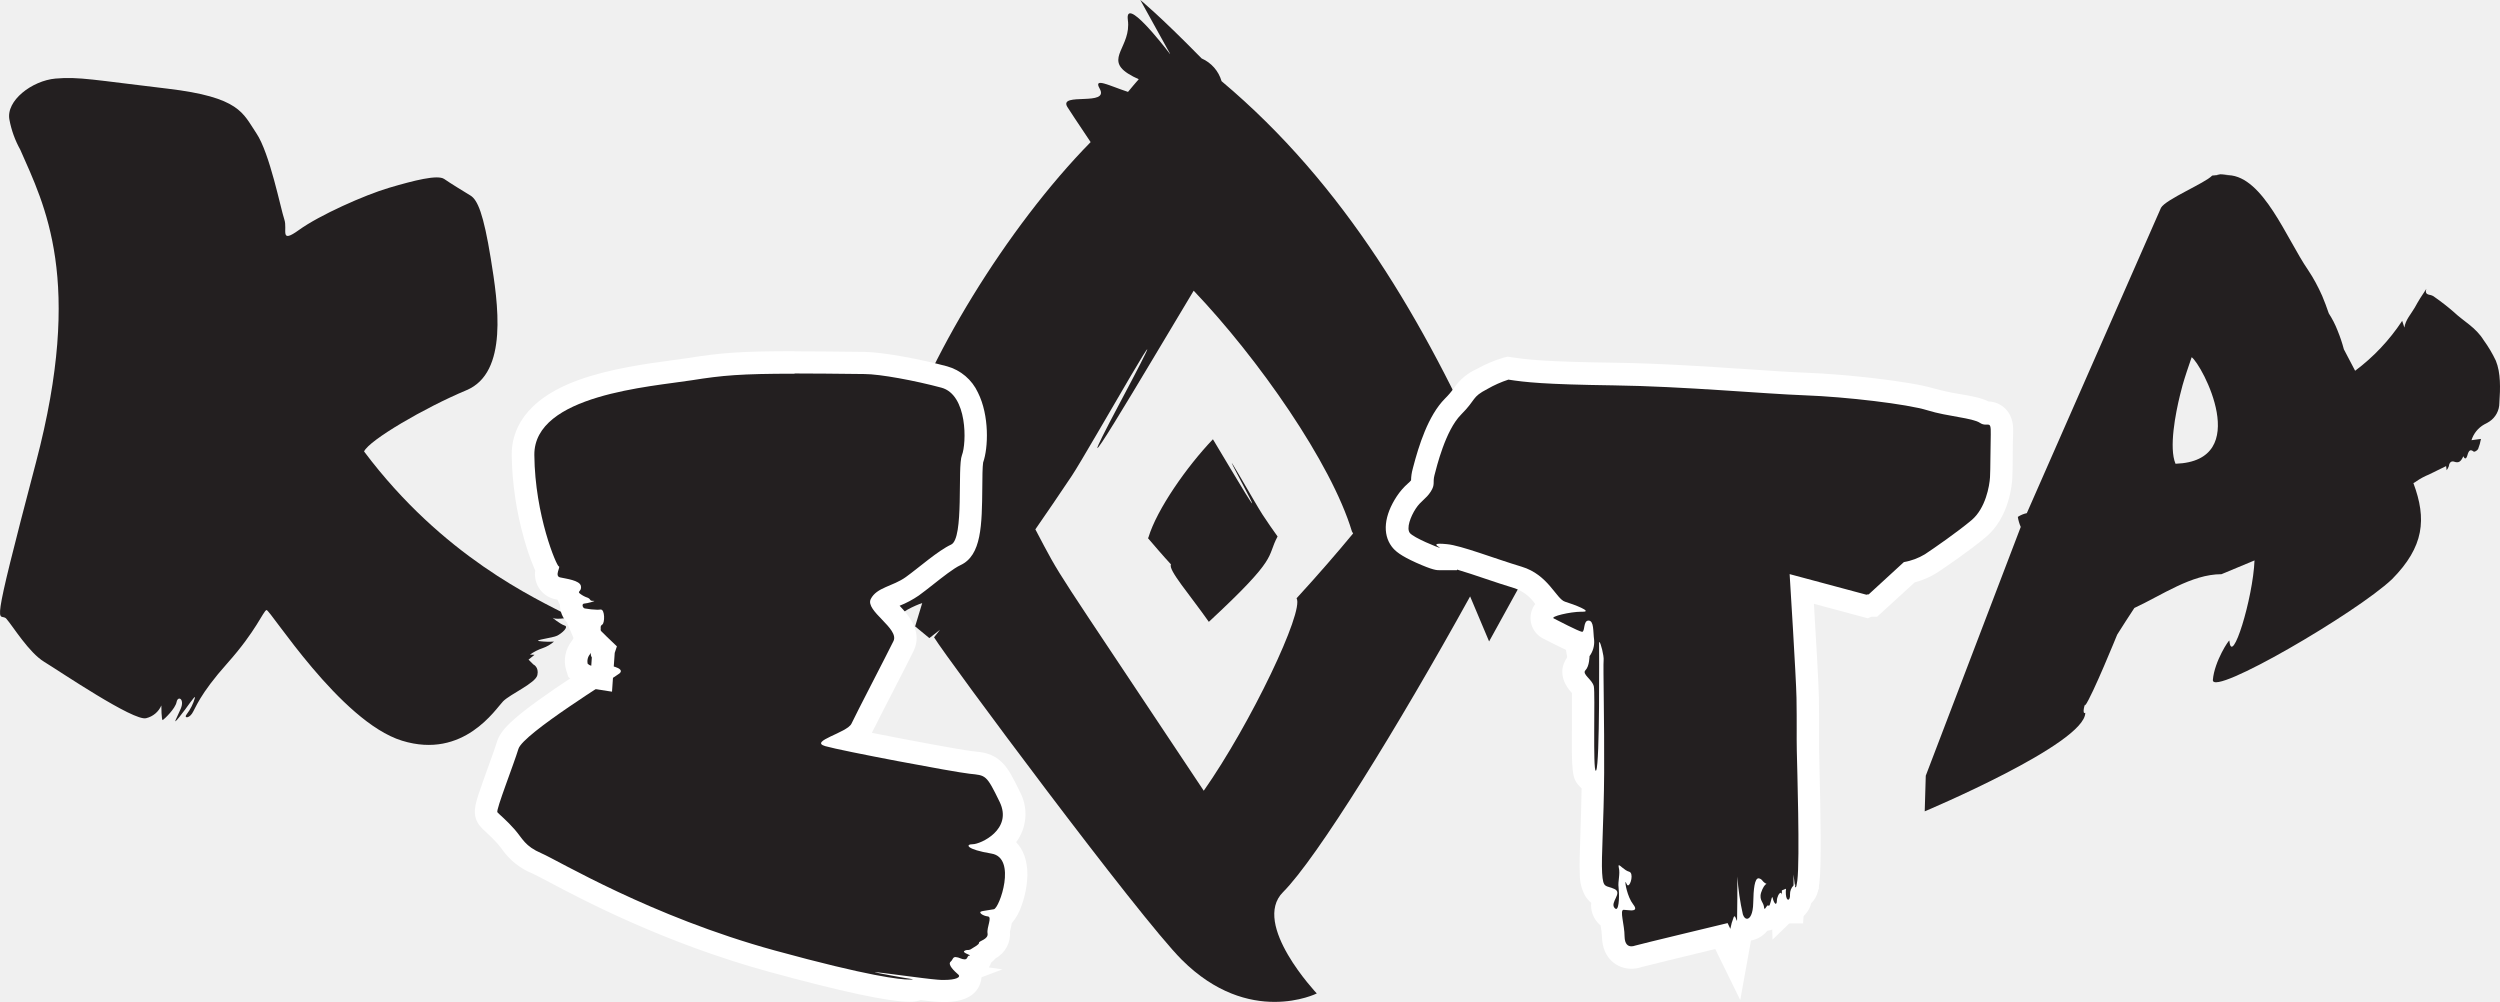
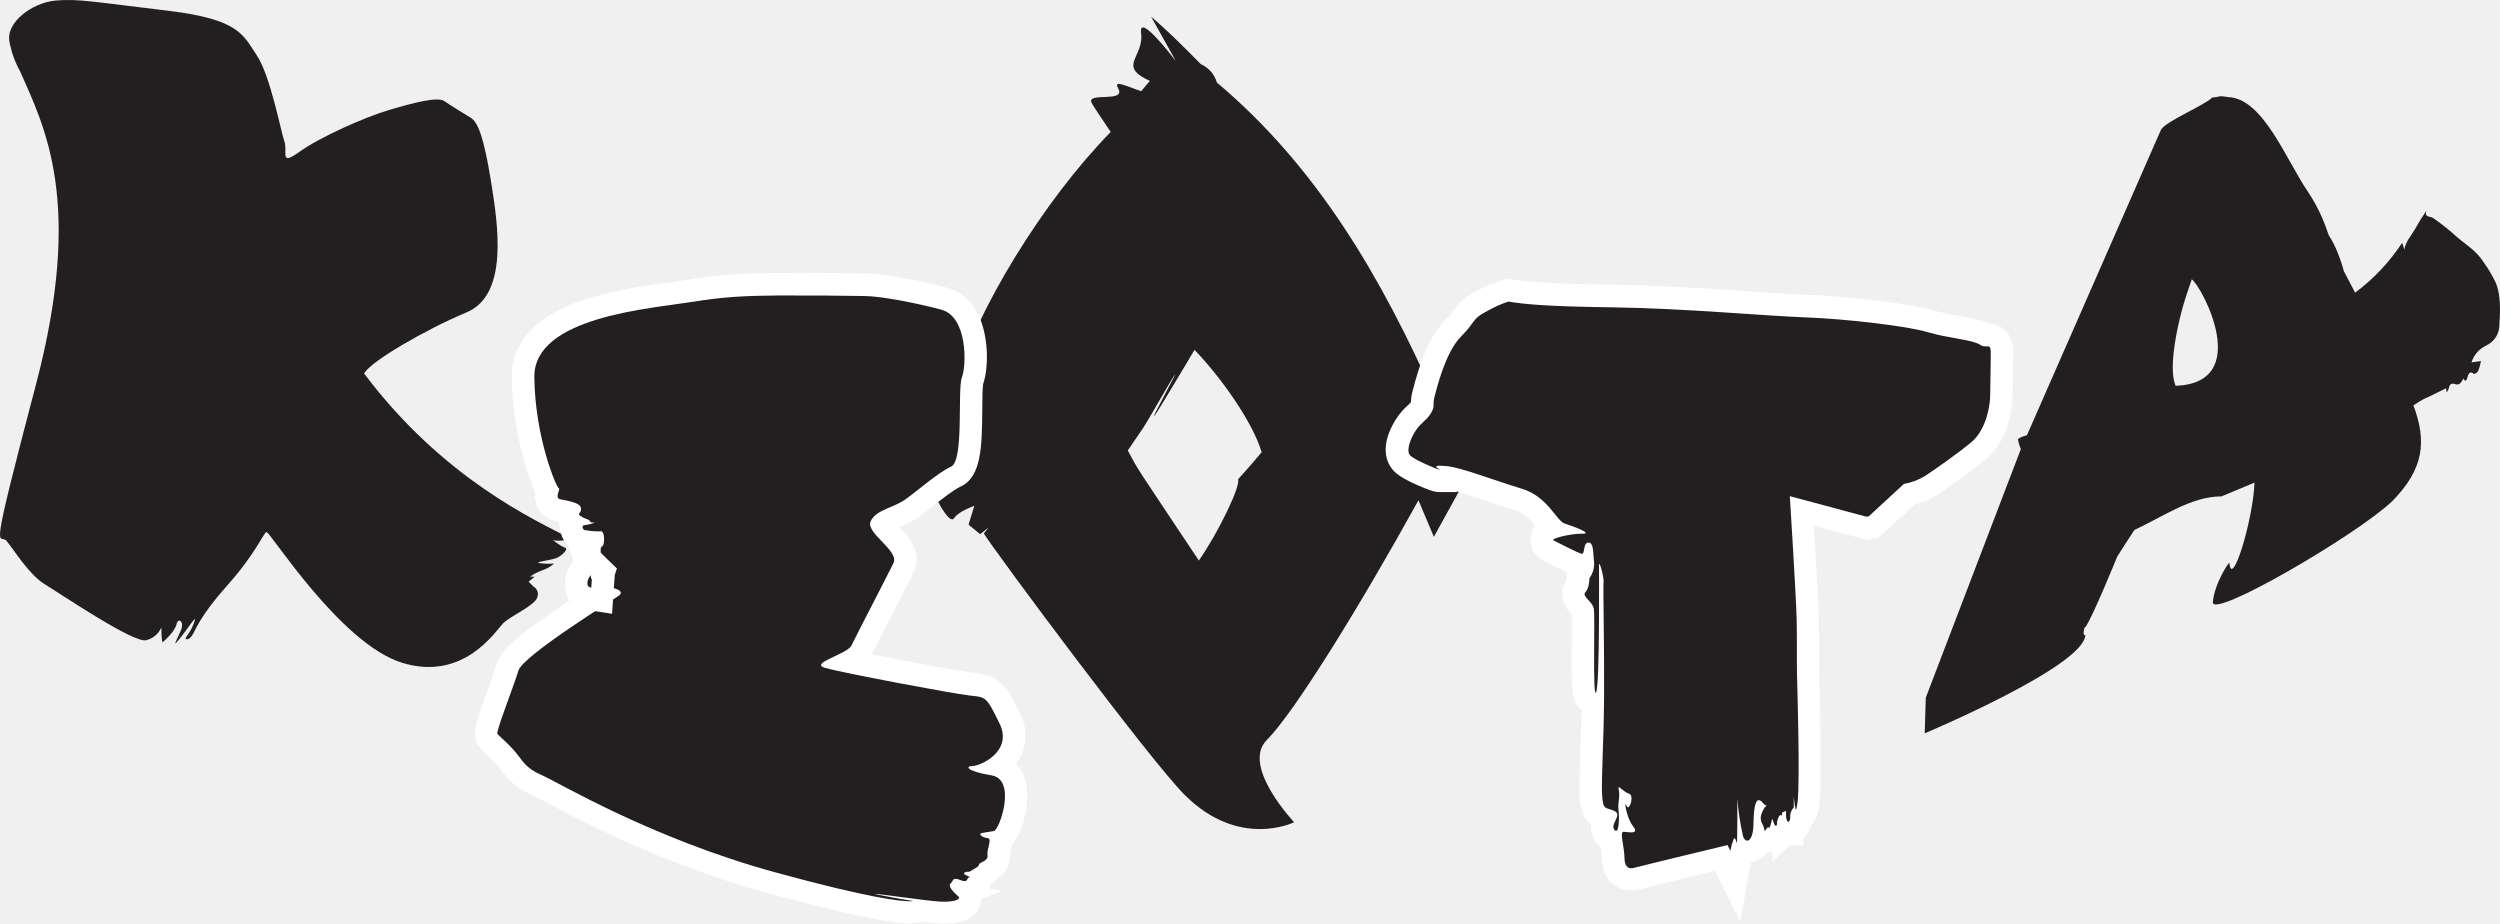
- <svg xmlns="http://www.w3.org/2000/svg" viewBox="0 0 666.24 267">
+ <svg xmlns="http://www.w3.org/2000/svg" viewBox="0 0 666.24 246.22">
  <defs>
    <style>.cls-1{fill:#231f20;}.cls-2{fill:#fff;}</style>
  </defs>
  <g id="Layer_2" data-name="Layer 2">
    <g id="Layer_2-2" data-name="Layer 2">
-       <path class="cls-1" d="M247.94,175.46l-.26.21Z" />
-       <path class="cls-1" d="M248.91,174.67l-.8.65Z" />
-       <path class="cls-1" d="M249.92,173.85l-1,.82Z" />
-       <path class="cls-1" d="M248.11,175.32l-.17.14Z" />
-       <path class="cls-1" d="M252.4,171.84l-.26.21Z" />
-       <path class="cls-1" d="M252.14,172.05l-1.9,1.54Z" />
-       <path class="cls-1" d="M250.24,173.59l-.32.26Z" />
-       <path class="cls-1" d="M247,176.24l-.37.3Z" />
-       <path class="cls-1" d="M246.61,176.54Z" />
-       <path class="cls-1" d="M247.68,175.67l-.51.42Z" />
-       <path class="cls-1" d="M250.52,167.82l-2.85,2.23-3.79-3.12,1.89-6.23s-5.21,1.78-6.64,4-5.21-5.34-5.21-5.34l-3.13-4a4.05,4.05,0,0,0,0-3.56c-.95-1.78,3.13-12,3.13-12s-7.63,7.57-9.53,8.9c-.45.32,3.54-7.22,10.08-18.86-.77-2.44-1.24-3.85-1.51-4.64.41.64,1.27,1.95,2.21,3.37.33-.57.65-1.15,1-1.74-.27-.62-.43-1.06-.36-1.21.22-.46,1.49-4.32,3.17-3.75,7.49-25.44,29.38-61.31,51.67-84-3.53-5.27-5.81-8.7-6.22-9.39-2.37-4,11.39,0,8.61-4.9-1.73-3.06,2.58-.72,7.57.91,1-1.22,1.95-2.35,2.86-3.38a20.13,20.13,0,0,1-2.9-1.53c-6.17-4,.94-7.13,0-14.25-.86-6.47,9.32,6.55,11.18,9l.07,0L303.89,0s5,4,16.34,15.57a9.51,9.51,0,0,1,5.31,6.06c32.9,27.65,54,64,71.46,103.17,2.68-.19,6.28,1.11,10.51-.68,5.08-2.14-.51,5.76-3.91,10.21l.32.46,10-9.25s-1.81,4-7.32,13.14l4.47,6.44-14.23,25.82-5.06-12c-19.27,34.88-40.86,69.81-49.86,78.81-8.51,8.51,9,27,9,27s-18,9-36-9c-11.32-11.32-62.37-80-66-85.91m71.86,40.91c12.57-17.92,26.84-47.93,24.75-51.31,5.85-6.38,10.84-12.16,15.07-17.28a2.74,2.74,0,0,1-.32-.54c-5.47-18.21-25-46.14-42.17-64.15-12.78,21.27-36.82,62.19-19.76,30.07,20.79-39.13-8.48,12.94-12.72,19.27-3.29,4.92-6.56,9.72-9.71,14.26C283.44,155.32,278.93,147.72,320.79,210.72Z" />
-       <path class="cls-1" d="M247.17,176.09l-.19.15Z" />
-       <path class="cls-1" d="M233,125.18l-.25-.39S232.37,123.45,233,125.18Z" />
-       <path class="cls-1" d="M5.4,39.89c6.45,14.71,17,34.66,4.2,83.29S-.13,162.79,1.7,164.9s6,9,10.1,11.49,23.92,15.94,27.16,15A5.89,5.89,0,0,0,43,188s0,4.13.39,3.89,3.32-3,3.67-4.8,2.22-.83,1.1,1.8-2.42,4.71-.36,2.19,4.22-6,4.17-5.18a13.13,13.13,0,0,1-2.2,4.43c-.85,1,.43,1.25,1.4-.16s1.85-4.94,9.47-13.48,9.51-13.84,10.38-14.12,19.64,29.74,36.11,34.82,25-8.54,26.94-10.49,8.68-4.85,9.14-7-1.08-2.83-1.08-2.83l-1.28-1.28,1.6-1.29-1.22-.05a13.17,13.17,0,0,1,3.4-1.73,9,9,0,0,0,3-1.74,20.75,20.75,0,0,1-3.89-.12c-1.73-.27,3.51-.84,4.74-1.45s3.19-2.35,2-2.7-3.87-2.52-3-2,5-.19,4.54-.4c-9.49-4.89-34-16-55-44,1.36-3,16.08-11.63,27.29-16.32s8.42-23.18,6.48-35.1-3.5-15.61-5.41-16.78-5.24-3.19-7-4.41-8.09.4-14.67,2.34-18.63,7.34-24,11.22-3-.06-3.94-2.78-3.87-17.68-7.47-23S64,25.91,44.6,23.62,21,20.39,14.79,20.94s-13.3,5.88-12.27,11A26.17,26.17,0,0,0,5.4,39.89Z" />
-       <path class="cls-1" d="M474.92,243.09c-2.95,0-3-2.78-3.05-4.61l5.93-.69a7.16,7.16,0,0,1,.14,1.48c0,.7,0,1,0,1l-.17,2.82Z" />
-       <path class="cls-2" d="M474.87,238.41a4.5,4.5,0,0,1,.07.85c0,.6,0,.83,0,.83s0-.9-.05-1.68m5.87-1.24-11.87,1.38c0,.4,0,.84,0,1.17.15,5,4,6.37,6,6.37h5.63l.36-5.69s0-.31,0-1.13a10.33,10.33,0,0,0-.2-2.1Z" />
-       <path class="cls-1" d="M477.9,240.3a3.11,3.11,0,0,1-2.25-1,3.27,3.27,0,0,1-1-2.35,3.5,3.5,0,0,1,1.19-2.51l4.9-4.72.21,6.77a3.63,3.63,0,0,1-.9,2.85l-.88.91Z" />
-       <path class="cls-2" d="M478,236.61c0,.47,0,.69-.08.69s-.07,0-.12-.08c-.22-.21,0-.38.2-.61" />
-       <path class="cls-1" d="M475,236.08l-.05-1.3.91-.91a4,4,0,0,1,1.38-.93l3.43-1.33.61,3.63c0,.07,0,.12,0,.17l.25,1-.45,1a4.49,4.49,0,0,1-1,1.36l-4.91,4.77Z" />
-       <path class="cls-2" d="M478.29,235.74a3.33,3.33,0,0,0,.08.39,1.71,1.71,0,0,1-.39.48c0-.17,0-.38,0-.63a1,1,0,0,1,.33-.24m4.71-8.25-6.89,2.66a6.85,6.85,0,0,0-2.41,1.61l-1.82,1.83.09,2.58v.61l.38,13.63,9.79-9.49a7.47,7.47,0,0,0,1.64-2.26l.9-1.91-.49-2L483,227.49Z" />
-       <path class="cls-1" d="M458.77,249.48c-9.1,2.2-21.09,5.11-22.09,5.41a5.84,5.84,0,0,1-1.9.33c-2.18,0-4.75-1.47-4.82-5.6a27.84,27.84,0,0,0-.37-3.23c-.08-.5-.16-1-.22-1.44a3.76,3.76,0,0,1-1.32-1,4.53,4.53,0,0,1-.58-4.82c-2.66-1-3.26-3-3.44-6.28-.12-2.24,0-5.58.15-10.2.13-3.92.29-8.67.36-14.19h-.46l-.92-.9c-1.18-1.19-1.31-1.78-1.23-15.43,0-3.34,0-7.47-.06-8.5a6.71,6.71,0,0,0-.74-.9c-2.63-2.87-1.89-4.88-.76-6.08a5.78,5.78,0,0,0,.29-1.73v-1l.63-.82a3.87,3.87,0,0,0,.63-1.61h-.46l-.22,0c-.93-.12-2.19-.62-7.68-3.43l-.86-.44a3.13,3.13,0,0,1-1.7-3.52,4,4,0,0,1,2.52-2.52c-.53-.55-1-1.18-1.57-1.85-1.74-2.17-3.7-4.62-7.32-5.71-2.55-.76-5.31-1.69-8-2.59a105.92,105.92,0,0,0-10.41-3.18l-.21.8h-2.32c-1.3,0-8.85-3.08-10.39-5.14-2.42-3.25.21-8,1.46-9.94a14.56,14.56,0,0,1,2.53-2.89,7.73,7.73,0,0,0,1.46-1.63,1.26,1.26,0,0,0,.31-1,9.46,9.46,0,0,1,.32-2.59l.13-.5c1.39-5.35,3.71-12.93,7.72-17a24.46,24.46,0,0,0,2.71-3.18A11.63,11.63,0,0,1,395,101a31.85,31.85,0,0,1,6.37-2.77l.55-.12.55.08c4.48.69,9.36,1.23,27.63,1.49,12,.16,25.13,1,35.68,1.75,6.12.41,11.41.76,15.34.91,10.53.39,27.42,2.25,33.43,4.07a69.52,69.52,0,0,0,7.12,1.56c3.32.59,6,1.07,7.61,2.11h0l.48,0a3.53,3.53,0,0,1,2.6,1c1.15,1.18,1.2,2.82,1.15,4.67s-.07,3.94-.09,5.78c0,2.35,0,4.37-.12,5.7,0,.92-.68,9.1-6,13.56-3.87,3.25-10.24,7.67-12.71,9.29a18.21,18.21,0,0,1-5.86,2.37l-9.73,8.9h-.95l-.6.25L480.18,157c.49,8,1.51,24.85,1.58,29,.06,3.85.06,6.53.05,8.89,0,1.84,0,3.43,0,5.18,0,.6,0,1.67.07,3.08.34,13.31.61,27.51,0,31.94-.15,1.14-.42,3.26-1.95,4.09a4.19,4.19,0,0,1-1.06,2.59,3.3,3.3,0,0,1-2.41,1.06,3.09,3.09,0,0,0-3.36,1.11h-.05a2.56,2.56,0,0,1-.64.32,3.06,3.06,0,0,1-2.21.93,3.18,3.18,0,0,1-.87-.14,4.18,4.18,0,0,1-3.85,2.82,3.48,3.48,0,0,1-.83-.1,3.14,3.14,0,0,1-.64.39L462.47,257Z" />
-       <path class="cls-2" d="M402.06,101.18c4.37.67,9.29,1.26,28,1.52s40,2.25,50.95,2.65,27.32,2.33,32.67,4,12,2,14,3.36a2.54,2.54,0,0,0,1.44.45c.26,0,.47,0,.66,0,.57,0,.81.28.75,2.64-.11,4.31-.07,9.11-.2,11.38s-1.16,8.28-4.92,11.44-10,7.48-12.43,9.09a16.33,16.33,0,0,1-5.61,2.09L498,158.4a1.63,1.63,0,0,0-.61.09L476.93,153s1.74,27.68,1.83,33c.11,6.89,0,10.1.08,14.07s.86,28.93.14,34.59c-.17,1.33-.31,1.82-.44,1.82s-.12-.14-.17-.35a1.55,1.55,0,0,0,.07-.23c0-.12,0-.18-.08-.18l-.07,0c-.17-1-.27-2.66-.32-2.66a3.83,3.83,0,0,0,0,.58c0,1,0,1.75,0,2.32a3.34,3.34,0,0,0-.94,2.4c.06.88-.2,1.4-.48,1.4s-.54-.43-.62-1.4c-.09-1.15.11-1.51,0-1.51a9,9,0,0,1-1.07.44s0,.52,0,1.1c-.07-.32-.19-.46-.33-.46-.4,0-1,1.17-1,2.12,0,.58-.17.82-.33.82s-.58-.6-.76-1.47c0-.22-.09-.31-.14-.31-.23,0-.51,2.28-.88,2.28a.16.16,0,0,1-.1,0,.24.24,0,0,0-.17-.09c-.32,0-.63.89-.85.89s-.15-.13-.2-.49c-.19-1.47-1.69-1.93-.44-4.68.56-1.21,1-1.42,1.13-1.44h0s0,0,0,0h0a2.85,2.85,0,0,1-1.13-.9,1.54,1.54,0,0,0-1-.6c-1.06,0-1.36,2.83-1.43,6.52-.05,3-.89,4.27-1.66,4.27-.44,0-.85-.41-1.1-1.17A64.86,64.86,0,0,1,463,233.58c0-.62,0-1,0-1a.45.45,0,0,0,0,.1,8.12,8.12,0,0,0,0,.9c0,2.54,0,9.24-.07,11,0,.58,0,.78-.08.78s-.32-1.17-.61-1.17c-.07,0-.15.07-.23.25a16.42,16.42,0,0,0-.88,3.09L460.4,246s-23.76,5.71-24.64,6a2.89,2.89,0,0,1-1,.19c-.86,0-1.78-.5-1.82-2.65,0-3.06-1.39-7.08-.24-7.08h0c.48,0,1.34.16,2,.16.95,0,1.59-.28.52-1.63-1.55-2-2.25-5.94-2-5.94,0,0,.12.13.23.43s.26.47.41.47c.72,0,1.56-3.3.31-3.64s-2.34-1.72-2.72-1.72c-.13,0-.16.17-.05.62.44,1.75-.29,3.63-.06,5.3.21,1.47.22,5.72-.65,5.72a.64.64,0,0,1-.42-.27c-1.3-1.52,2.27-4-.05-5.06s-3,0-3.26-4.25.46-13.45.54-26.69-.3-28.64-.14-30c.14-1.15-.83-4.86-1.12-4.86-.05,0-.08.09-.09.3,0,1.55.22,32-.77,33.89,0,.08-.08.11-.11.11-.82,0-.12-20.6-.52-22.47s-3.28-3.26-2.22-4.33,1.07-3.73,1.07-3.73a6.39,6.39,0,0,0,1.23-4.32c-.32-2.34,0-5.14-1.5-5.17h0c-1.45,0-.89,3-1.72,3h0c-.91-.12-6.61-3.1-7.56-3.58s4.33-1.78,7.41-1.78h.35c2.74,0-2.36-1.94-4.73-2.67s-4.44-7.19-11.57-9.33-16.17-5.67-19.89-6c-.82-.08-1.42-.12-1.86-.12-1.56,0-1,.45-.12,1q.17.09.09.09c-.4,0-7-2.68-8-3.94s.18-4.39,1.56-6.5,2.74-2.56,4-4.54.46-2.37,1-4.4,2.89-11.91,7.08-16.12,2.72-4.6,7-6.82a29.86,29.86,0,0,1,5.64-2.51m-.2-6.1-1.09.24a35.52,35.52,0,0,0-7.1,3,14.61,14.61,0,0,0-6.13,5.08,20.22,20.22,0,0,1-2.41,2.84c-4.52,4.55-7,12.63-8.49,18.32l-.12.47a12.07,12.07,0,0,0-.43,3,6.66,6.66,0,0,1-.81.81,17.5,17.5,0,0,0-3,3.45c-3.37,5.14-3.86,10-1.35,13.37.92,1.24,2.39,2.45,6.53,4.32,4.49,2,5.43,2,6.26,2h4.59l.05-.17c2.19.64,4.94,1.57,7.34,2.38,2.7.91,5.48,1.84,8.07,2.62a11.05,11.05,0,0,1,5.41,4.18,5.94,5.94,0,0,0-1.09,2.35,6.11,6.11,0,0,0,3.29,6.89l.83.43c2.34,1.19,4,2,5.15,2.54l.3,1.68c0,.12,0,.25,0,.38-1.15,1.63-2.65,5.14,1.3,9.46h0c0,1.65,0,4.87,0,7.36-.08,13.6-.09,15.35,2.1,17.55l.48.49c-.07,4.76-.21,8.91-.33,12.39-.16,4.7-.27,8.09-.15,10.46a11.86,11.86,0,0,0,1.41,5.76,7.33,7.33,0,0,0,1.63,1.89,6.88,6.88,0,0,0,1.7,5.24,7.13,7.13,0,0,0,.83.82l0,.15a21.81,21.81,0,0,1,.34,2.8c.1,5.88,4.12,8.56,7.82,8.56a8.84,8.84,0,0,0,2.8-.47c1.39-.38,11.32-2.8,19.56-4.79l6.67,13.6,2.86-15.86a7.2,7.2,0,0,0,4.34-2.6,6,6,0,0,0,3-1.26,5.81,5.81,0,0,0,2.68-1.07,6.29,6.29,0,0,0,4.41-2,6.86,6.86,0,0,0,1.62-3,6.68,6.68,0,0,0,1.8-3.23,17,17,0,0,0,.37-2.12c.59-4.62.34-18.29,0-32.38,0-1.41-.06-2.48-.07-3.08,0-1.7,0-3.29,0-5.12,0-2.37,0-5.06-.05-8.94-.06-3.54-.81-16.28-1.33-24.94l12.35,3.32,2,.54,1-.42h1.5l1.72-1.57,8.3-7.59a20.73,20.73,0,0,0,6-2.6c2-1.32,8.71-5.89,13-9.5,6.13-5.16,6.95-14,7-15.69.08-1.4.1-3.46.12-5.86,0-1.79,0-3.83.09-5.71s.12-4.66-2-6.84a6.55,6.55,0,0,0-4.55-2c-2-1-4.64-1.47-7.81-2a63.82,63.82,0,0,1-6.79-1.48c-6.21-1.88-23.47-3.8-34.18-4.19-3.88-.14-9.15-.5-15.26-.91-10.58-.71-23.75-1.59-35.83-1.75-18-.25-23-.81-27.21-1.45l-1.11-.17Z" />
-       <path class="cls-1" d="M513.21,206.72l-.28,9.5s42.79-18,42.79-26.26c-1,.55,0-3,0-2,1.87-2.51,8.5-18.83,8.5-18.83,1.34-2.11,2.91-4.6,4.58-7.11,7.35-3.4,15.22-9,23.21-9l8.81-3.67c-.41,10.14-6.08,28.55-6.7,21.38,0-.46-4,5.48-4.4,10.47-.32,4.64,38.32-17.91,47.75-26.85,8.54-8.65,9.28-16,5.69-25.61a3,3,0,0,0,.71-.42,17.29,17.29,0,0,1,3.45-1.87c1.49-.75,3-1.47,4.56-2.24,0,.15.06.46.14,1.1a4,4,0,0,0,.58-1.06c.16-1.24.88-1.39,1.37-1.23,1.18.41,1.77.17,2.5-1.44.39.89.81.74,1.08-.24.37-1.33.79-1.7,1.66-1,.23.18,1-.28,1.21-.72a14,14,0,0,0,.75-2.65l-2.53.34a7.34,7.34,0,0,1,3.38-4.19c.48-.26,1-.5,1.44-.81a5.94,5.94,0,0,0,2.61-4.9c.27-4,.39-8-.94-11.29a34.32,34.32,0,0,0-3.24-5.46c-2.16-3.48-5.33-5-8-7.54a60.67,60.67,0,0,0-5.07-3.95,2.53,2.53,0,0,0-.92-.5c-.86-.19-1.76-.26-1.29-1.69a53.94,53.94,0,0,0-3.09,5c-1,1.74-2.46,3.23-2.76,5.32l-.59-1.8a52.94,52.94,0,0,1-12.54,13.31q-1.47-2.76-3-5.73a40.24,40.24,0,0,0-1.68-5,24.9,24.9,0,0,0-2.34-4.57c-.55-1.62-1.13-3.17-1.77-4.69-.53-1.2-1.11-2.36-1.72-3.5s-1.28-2.24-2-3.32c-5.78-8.39-11.94-24.89-21.22-25.32l-2.1-.11-2.26.22c-1.87,2-12.41,6.35-13.64,8.58l-35.76,81.38a7,7,0,0,0-2.4,1,11,11,0,0,0,.78,2.68m41.24-16.85c-1.78-4.26,0-13.38,1.21-18.31.2-.85.42-1.7.66-2.56.69-2.44,1.58-5,2.44-7.52C586.8,97.13,600.55,122.85,579.79,123.59Z" />
-       <path class="cls-1" d="M591.83,46.56l2.1-.2S588.72,46.36,591.83,46.56Z" />
-       <path class="cls-1" d="M251.63,264c-.64,0-1.33,0-2-.08-1-.08-2.68-.27-4.58-.5l-.64.24a5.81,5.81,0,0,1-2,.27c-3,0-11.73-1-36.65-7.85-27.42-7.52-49.18-19-58.48-23.94-1.91-1-3.41-1.81-4.11-2.11a15.14,15.14,0,0,1-7-5.59c-.39-.51-.76-1-1.19-1.5a45.48,45.48,0,0,0-3.41-3.42,14.52,14.52,0,0,1-1.31-1.3c-1.34-1.65-1-2.49,2.66-12.73,1-2.68,2-5.45,2.41-6.9.81-2.67,5-6.63,23.65-18.79a4.08,4.08,0,0,1-3.16-2.19,3.75,3.75,0,0,1,.67-3.9l.16-.23a.93.93,0,0,0-.05.1,2.31,2.31,0,0,0,.1,1.87,2,2,0,0,0,1.05,1l.2-3.42a7.4,7.4,0,0,1-1.22-1.67h0l-.15-.31L155.24,168l1.87-.55a4.14,4.14,0,0,1,.44-2.13c-1-.1-1.85-.23-2.22-.31a3.83,3.83,0,0,1-3-4,3.39,3.39,0,0,1,.13-.72,3.34,3.34,0,0,1-1.08-2,3.54,3.54,0,0,1,0-.92c-.6-.14-1.26-.27-1.65-.35l-1.1-.22a3.78,3.78,0,0,1-2.46-1.82,4.36,4.36,0,0,1-.32-3.32,44.28,44.28,0,0,1-3.16-8.7,83.78,83.78,0,0,1-3.22-21.65c-.16-16.91,26.1-20.43,40.21-22.32,1.66-.23,3.13-.42,4.35-.62,8.38-1.33,13.57-1.77,27.79-1.77,4.48,0,10.05,0,18.62.15,4.74,0,14.72,2,21.25,3.74a10,10,0,0,1,6.33,5.5c2.82,5.61,2.26,13.71,1.16,16.48a53.7,53.7,0,0,0-.32,7.33c-.1,10.11-.35,16.39-4.1,18.12-2.1,1-5.16,3.38-7.86,5.51-1.33,1-2.59,2-3.72,2.85a23.23,23.23,0,0,1-4.83,2.53,10.18,10.18,0,0,0-3.28,1.8,21.49,21.49,0,0,0,2.16,2.46c2.26,2.36,5.35,5.58,3.62,9.15-.81,1.64-3.13,6.16-5.58,10.94s-5,9.78-5.6,11a7.37,7.37,0,0,1-3.3,3c10,2.07,29,5.65,32.42,6l.53.06c5.31.55,6.28,1.77,9.87,9.11a9.53,9.53,0,0,1-.28,9.69,11.8,11.8,0,0,1-2.57,2.88c2.9,1.16,4.56,4.11,4.53,8.19,0,2.09-1.1,9.32-4.09,11.53a9.36,9.36,0,0,1-.34,2.42,6.71,6.71,0,0,0-.24,1.23c.34,1.94-.6,3.59-2.82,4.83a6.1,6.1,0,0,1-1.82,1.61,3.53,3.53,0,0,1,0,.38,3.07,3.07,0,0,1-1.44,2.07,3.59,3.59,0,0,1-1.82,1.25,3.31,3.31,0,0,1,.21,2.72C257.71,263.07,255.55,264,251.63,264Z" />
-       <path class="cls-2" d="M211.78,99.53c4.92,0,10.94.06,18.58.15,4.13,0,13.51,1.75,20.51,3.63s6.74,14.82,5.48,18,.63,22.2-2.88,23.82-8.62,6.17-12.08,8.66-7.78,2.72-9.34,5.86,7.68,7.86,6.06,11.19-10.06,19.55-11.19,22-11.44,4.71-7,6,34.16,6.89,38.48,7.36,4.43.15,8,7.5-5.1,11.28-7.16,11.28h0c-2.05,0-1.82,1.36,5,2.5s2.1,14.6.61,14.83-1.49.25-3,.49.12,1.3,1.39,1.42-.34,2.92-.06,4.52-2.3,2-2.27,2.48-1,1-2,1.63a1.42,1.42,0,0,1-.82.32l-.35,0a1.36,1.36,0,0,0-.69.22c-.9.51,2.16,1.23,1.29,1.28-.67,0-.38,1-1.27,1a3.31,3.31,0,0,1-1.11-.27,3.81,3.81,0,0,0-1.32-.35c-.76,0-.67.69-1.3,1.23-.88.76,1,2.54,2,3.4.89.74-.61,1.47-3.73,1.47-.55,0-1.15,0-1.79-.07-3.53-.27-15.47-2-16.58-2-.25,0,.05.08,1.1.29,5.75,1.12,9,1.6,9,1.6a3.31,3.31,0,0,1-1,.08c-2.44,0-10.59-.82-35.86-7.75-33.08-9.07-57.75-24-62.18-25.9s-5-3.88-7.11-6.31-4.19-4.09-4.64-4.63,4.39-12.85,5.61-16.89,25.58-19,26.9-20.08-.82-2-4.39-2.37-1.81-1.13-1.34-2.27-1.33-1.26-1.45-1.26H158a1.5,1.5,0,0,0,1.22-.47c.34-.54,2.41-.65,2.41-.65l-1.14-1a4.48,4.48,0,0,1-1.19-1.49l2-.58s-1.43-.07-1.26-1.11-.23-1.38.47-1.85.69-4-.38-4h-.08a4.74,4.74,0,0,1-.8.06,22.68,22.68,0,0,1-3.4-.35c-.61-.12-.9-1.27-.15-1.3s3.32-.73,2.57-.73h-.36c-.84,0-.36-.42-1.3-.83a6.73,6.73,0,0,1-1.93-1c-1.1-.74.44-.61.13-2.13s-4-1.93-5.56-2.29.24-2.91-.33-2.93-6.37-13.58-6.52-29.67,31.14-18.22,42-19.94c8.11-1.29,13-1.74,27.32-1.74m0-6c-14.42,0-19.7.45-28.26,1.81-1.17.18-2.61.38-4.28.6-6.64.89-16.66,2.24-25.05,5.29-14.78,5.38-17.82,13.86-17.76,20a86.68,86.68,0,0,0,3.33,22.44,66.81,66.81,0,0,0,2.4,7.06c.16.39.33.81.53,1.25a7,7,0,0,0,.82,4.37,6.8,6.8,0,0,0,4.4,3.26l.74.15a6.57,6.57,0,0,0,.63,1.32,6.93,6.93,0,0,0,2,4.87l-.09,0,2.67,6.23v0a6.49,6.49,0,0,0-.75,6.58,6.39,6.39,0,0,0,.5.9c-16.63,11-20.1,14.59-21.12,18-.42,1.38-1.4,4.11-2.36,6.75-.84,2.33-1.71,4.75-2.35,6.65-1.07,3.19-2.07,6.21.18,9a16,16,0,0,0,1.6,1.61,43.6,43.6,0,0,1,3.19,3.2c.36.42.7.86,1.05,1.33a18.21,18.21,0,0,0,8.17,6.53c.59.26,2.13,1.07,3.91,2,9.38,5,31.35,16.58,59.09,24.18,19,5.21,31.93,8,37.44,8a8.72,8.72,0,0,0,3-.44c1.63.19,3,.35,4,.42.77.06,1.53.09,2.25.09,5.21,0,8.44-1.65,9.61-4.9a6.38,6.38,0,0,0,.36-1.7l5.57-2.1-3.62-.53a6.23,6.23,0,0,0,.65-1.32,8.73,8.73,0,0,0,1.18-1.12,7.4,7.4,0,0,0,3.8-7.08l.13-.56a16.42,16.42,0,0,0,.34-1.68,14.12,14.12,0,0,0,2.68-4.88,25.66,25.66,0,0,0,1.5-8.07c0-4-1.2-6.78-3-8.66.21-.27.4-.56.58-.84a12.59,12.59,0,0,0,.42-12.59c-1.91-3.91-3.07-6.2-4.83-7.89-2.45-2.38-5.09-2.65-7.42-2.89l-.52-.06c-2.72-.29-16.5-2.85-26.68-4.87.62-1.3,3.21-6.34,5.5-10.79,2.47-4.8,4.8-9.33,5.61-11,2.5-5.14-1.28-9.52-3.72-12.08a25.87,25.87,0,0,0,5.12-2.73c1.18-.85,2.46-1.86,3.82-2.93,2.44-1.93,5.48-4.33,7.26-5.15,5.66-2.61,5.74-10.64,5.84-20.81,0-2.34.05-5.5.22-6.55,1.39-3.91,1.69-12.52-1.38-18.64a12.88,12.88,0,0,0-8.23-7c-6.85-1.84-17-3.78-22-3.84-8.52-.1-14.1-.15-18.65-.15Z" />
-       <path class="cls-1" d="M157.11,180.41a5.13,5.13,0,0,1-2.37-1.15l-.68-.55-.27-.83a5.74,5.74,0,0,1,1.08-5.35l.08-.11,1.81-3,2.76,2.36,1.43,1.43-.31.9.16.22-.46,6.59Z" />
-       <path class="cls-2" d="M157.5,174v0a1.37,1.37,0,0,0,.22,1.19l-.15,2.23a2.27,2.27,0,0,1-.94-.5,2.92,2.92,0,0,1,.66-2.65l.2-.29m-1.2-9.63-3.86,6.4a8.62,8.62,0,0,0-1.5,8l.54,1.67,1.35,1.11a8.21,8.21,0,0,0,3.81,1.8l6.47,1,.45-6.54.16-2.22.11-1.58.58-1.74-2.73-2.61-5.38-5.33Z" />
-       <path class="cls-1" d="M352.47,157.31l.11.08Z" />
-       <path class="cls-1" d="M352.07,157l.33.27Z" />
-       <path class="cls-1" d="M351.65,156.64l.42.34Z" />
-       <path class="cls-1" d="M352.4,157.25l.07.06Z" />
-       <path class="cls-1" d="M350.61,155.8l.11.08Z" />
-       <path class="cls-1" d="M350.72,155.88l.79.65Z" />
-       <path class="cls-1" d="M351.51,156.53l.14.11Z" />
-       <path class="cls-1" d="M352.87,157.63l.16.13Z" />
-       <path class="cls-1" d="M353,157.76Z" />
-       <path class="cls-1" d="M352.58,157.39l.21.18Z" />
-       <path class="cls-1" d="M322.15,165.72c-5.12-7.3-10.94-13.92-10.08-15.3-2.39-2.6-4.42-5-6.14-7a2.53,2.53,0,0,0,.13-.22c2.23-7.42,10.17-18.8,17.18-26.14,5.21,8.67,15,25.34,8.05,12.25-8.47-15.94,3.45,5.28,5.18,7.85,1.34,2,2.67,4,4,5.81C337.37,148.75,341.13,148.12,322.15,165.72Z" />
-       <path class="cls-1" d="M352.79,157.57l.08.06Z" />
-       <path class="cls-1" d="M358.71,136.36a1.43,1.43,0,0,0,.1-.16S359,135.64,358.71,136.36Z" />
+       <path class="cls-1" d="M261.4,146.74l-.21.17Z" />
+       <path class="cls-1" d="M262.19,146.1l-.65.53Z" />
+       <path class="cls-1" d="M263,145.43l-.82.67Z" />
+       <path class="cls-1" d="M261.54,146.63l-.14.11Z" />
+       <path class="cls-1" d="M265,143.8l-.21.17Z" />
+       <path class="cls-1" d="M264.81,144l-1.54,1.25Z" />
+       <path class="cls-1" d="M263.27,145.22l-.26.21Z" />
+       <path class="cls-1" d="M260.63,147.37l-.3.24Z" />
+       <path class="cls-1" d="M260.33,147.61Z" />
+       <path class="cls-1" d="M261.19,146.91l-.41.34Z" />
+       <path class="cls-1" d="M263.5,140.55l-2.31,1.8-3.08-2.53,1.54-5s-4.23,1.44-5.38,3.25-4.24-4.33-4.24-4.33l-2.53-3.25a3.3,3.3,0,0,0,0-2.89c-.77-1.44,2.53-9.75,2.53-9.75s-6.18,6.14-7.72,7.22c-.37.26,2.87-5.85,8.17-15.29-.62-2-1-3.13-1.22-3.76l1.79,2.73c.27-.46.53-.93.8-1.41a2.1,2.1,0,0,1-.29-1c.18-.37,1.21-3.5,2.57-3C260.2,82.64,278,53.55,296,35.17c-2.86-4.26-4.71-7-5-7.61-1.93-3.25,9.23,0,7-4-1.41-2.48,2.09-.58,6.14.74.8-1,1.58-1.91,2.31-2.74a17.18,17.18,0,0,1-2.35-1.25c-5-3.24.77-5.77,0-11.55-.7-5.25,7.56,5.31,9.07,7.27h.05L306.77,4.46S310.84,7.7,320,17.09a7.71,7.71,0,0,1,4.3,4.91c26.68,22.42,43.82,51.91,57.94,83.66,2.18-.16,5.1.9,8.52-.55,4.13-1.74-.4,4.67-3.16,8.27l.26.38,8.11-7.5s-1.46,3.2-5.93,10.65l3.62,5.23-11.54,20.93-4.1-9.75c-15.63,28.28-33.14,56.61-40.43,63.9-6.9,6.9,7.29,21.9,7.29,21.9s-14.59,7.29-29.19-7.3c-9.18-9.18-50.57-64.84-53.51-69.66m57.29,7.24c5.3-7.56,11.32-20.21,10.44-21.64,2.46-2.69,4.57-5.13,6.35-7.29a1.34,1.34,0,0,1-.13-.23c-2.31-7.68-10.53-19.46-17.79-27-5.39,9-15.53,26.23-8.33,12.68,8.77-16.51-3.58,5.46-5.37,8.13-1.39,2.07-2.76,4.09-4.09,6C303.74,126,301.84,122.83,319.5,149.4Z" />
+       <path class="cls-1" d="M260.78,147.25l-.15.12Z" />
+       <path class="cls-1" d="M249.26,106l-.2-.32S248.78,104.57,249.26,106Z" />
+       <path class="cls-1" d="M5.4,19.1c6.45,14.71,17,34.66,4.2,83.3S-.13,142,1.7,144.11s6,9,10.1,11.5,23.92,15.94,27.16,15A5.91,5.91,0,0,0,43,167.23s0,4.12.39,3.88,3.32-3,3.67-4.79,2.22-.83,1.1,1.8-2.42,4.7-.36,2.19,4.22-6,4.17-5.19a13.13,13.13,0,0,1-2.2,4.43c-.85,1,.43,1.26,1.4-.16s1.85-4.93,9.47-13.47,9.51-13.84,10.38-14.12,19.64,29.73,36.11,34.82,25-8.54,26.94-10.5,8.68-4.85,9.14-7a2.32,2.32,0,0,0-1.08-2.83L140.88,155l1.6-1.29-1.22-.05a13.52,13.52,0,0,1,3.4-1.73,9,9,0,0,0,3-1.74,20.33,20.33,0,0,1-3.89-.11c-1.73-.27,3.51-.84,4.74-1.45s3.19-2.35,2-2.71-3.87-2.51-3-2,5-.19,4.54-.41c-9.49-4.88-34-16-55-43.95,1.36-3,16.08-11.63,27.29-16.32s8.42-23.18,6.48-35.1-3.5-15.61-5.41-16.78-5.24-3.19-7-4.42-8.09.41-14.67,2.35-18.63,7.33-24,11.21-3-.06-3.94-2.77S72,20,68.42,14.73,64,5.13,44.6,2.84,21-.4,14.79.15,1.49,6,2.52,11.11A26,26,0,0,0,5.4,19.1Z" />
+       <path class="cls-1" d="M474.92,222.31c-2.95,0-3-2.78-3.05-4.62l5.93-.68a7.12,7.12,0,0,1,.14,1.47c0,.71,0,1,0,1l-.17,2.81Z" />
+       <path class="cls-2" d="M474.87,217.63a4.38,4.38,0,0,1,.07.84c0,.6,0,.83,0,.83s0-.9-.05-1.67m5.87-1.24-11.87,1.37c0,.41,0,.84,0,1.18.15,5,4,6.36,6,6.36h5.63l.36-5.68s0-.32,0-1.14a10.3,10.3,0,0,0-.2-2.09Z" />
+       <path class="cls-1" d="M477.9,219.52a3.15,3.15,0,0,1-2.25-1,3.27,3.27,0,0,1-1-2.35,3.46,3.46,0,0,1,1.2-2.51l4.89-4.72.21,6.77a3.64,3.64,0,0,1-.9,2.85l-.88.91Z" />
+       <path class="cls-2" d="M478,215.83c0,.47,0,.69-.08.69s-.07,0-.12-.08c-.22-.22,0-.39.2-.61" />
+       <path class="cls-1" d="M475,215.29l-.05-1.29.91-.92a4.1,4.1,0,0,1,1.38-.93l3.43-1.32.61,3.63,0,.17.25,1-.45,1a4.71,4.71,0,0,1-1,1.37l-4.91,4.76Z" />
+       <path class="cls-2" d="M478.29,215a3,3,0,0,0,.08.39,1.76,1.76,0,0,1-.39.49c0-.18,0-.39,0-.63a1.18,1.18,0,0,1,.33-.25M483,206.7l-6.89,2.66A7,7,0,0,0,473.7,211l-1.82,1.83.09,2.58V216l.38,13.63,9.79-9.49a7.64,7.64,0,0,0,1.65-2.26l.89-1.92-.49-2L483,206.7Z" />
+       <path class="cls-1" d="M458.77,228.7c-9.1,2.19-21.09,5.1-22.09,5.4a5.84,5.84,0,0,1-1.9.33c-2.18,0-4.75-1.46-4.82-5.6a27.68,27.68,0,0,0-.37-3.22c-.08-.5-.16-1-.22-1.44a3.88,3.88,0,0,1-1.32-1,4.53,4.53,0,0,1-.58-4.82c-2.66-1-3.26-3-3.44-6.29-.12-2.23,0-5.57.15-10.2.13-3.91.29-8.66.36-14.18h-.46l-.92-.91c-1.18-1.18-1.31-1.77-1.23-15.42,0-3.34,0-7.48-.06-8.51a6.68,6.68,0,0,0-.74-.89c-2.63-2.87-1.89-4.88-.76-6.09a5.72,5.72,0,0,0,.29-1.73v-1l.63-.82a3.87,3.87,0,0,0,.63-1.61h-.46l-.22,0c-.93-.12-2.19-.62-7.7-3.43l-.84-.43a3.13,3.13,0,0,1-1.7-3.52,4,4,0,0,1,2.51-2.52c-.52-.55-1-1.19-1.56-1.85-1.74-2.17-3.7-4.63-7.32-5.71-2.55-.77-5.31-1.7-8-2.6a105.42,105.42,0,0,0-10.41-3.17l-.21.8h-2.32c-1.3,0-8.85-3.08-10.39-5.15-2.42-3.25.21-8,1.46-9.93a14.28,14.28,0,0,1,2.53-2.89,8,8,0,0,0,1.46-1.63,1.26,1.26,0,0,0,.31-1,9.42,9.42,0,0,1,.32-2.59l.13-.5c1.39-5.35,3.71-12.93,7.72-17A23.71,23.71,0,0,0,390,84.42,11.62,11.62,0,0,1,395,80.24a31.61,31.61,0,0,1,6.37-2.78l.55-.12.55.09c4.49.68,9.38,1.23,27.63,1.48,12,.17,25.12,1,35.67,1.75,6.12.41,11.42.77,15.35.91,10.53.39,27.42,2.25,33.43,4.07a64.58,64.58,0,0,0,7.12,1.56c3.32.6,6,1.08,7.61,2.12h0l.48,0a3.53,3.53,0,0,1,2.6,1.06c1.15,1.18,1.2,2.81,1.15,4.67s-.07,3.93-.09,5.78c0,2.34,0,4.37-.12,5.69,0,.92-.68,9.11-6,13.57-3.87,3.25-10.24,7.66-12.71,9.29a18.68,18.68,0,0,1-5.86,2.37l-9.73,8.9h-.95l-.6.25-17.38-4.67c.49,8,1.51,24.85,1.58,29,.06,3.86.06,6.54.05,8.9,0,1.83,0,3.43,0,5.17,0,.6,0,1.68.07,3.09.34,13.31.61,27.5,0,31.93-.15,1.14-.42,3.27-1.95,4.1a4.18,4.18,0,0,1-1.06,2.58,3.26,3.26,0,0,1-2.41,1.06,3.07,3.07,0,0,0-3.36,1.12h-.05a2.56,2.56,0,0,1-.64.32,3.06,3.06,0,0,1-2.21.93,3.18,3.18,0,0,1-.87-.14,4.2,4.2,0,0,1-3.85,2.82,3.48,3.48,0,0,1-.83-.1,2.69,2.69,0,0,1-.64.38l-1.62,8.91Z" />
+       <path class="cls-2" d="M402.06,80.39c4.37.67,9.29,1.26,28,1.52s40,2.26,50.95,2.66,27.32,2.32,32.67,3.94,12,2,14,3.37a2.52,2.52,0,0,0,1.44.44c.26,0,.47,0,.66,0,.57,0,.81.29.75,2.65-.11,4.3-.07,9.1-.2,11.38s-1.16,8.28-4.92,11.44-10,7.48-12.43,9.08a16.23,16.23,0,0,1-5.61,2.1L498,137.62a1.66,1.66,0,0,0-.61.08l-20.41-5.48s1.74,27.68,1.83,33c.11,6.89,0,10.1.08,14.08s.86,28.93.14,34.58c-.17,1.34-.31,1.82-.44,1.82s-.12-.13-.17-.35a1.25,1.25,0,0,0,.07-.23c0-.12,0-.17-.08-.17h-.07c-.17-1-.27-2.65-.32-2.65a3.83,3.83,0,0,0,0,.58c0,1,0,1.75,0,2.32a3.34,3.34,0,0,0-.94,2.4c.06.87-.2,1.39-.48,1.39s-.54-.42-.62-1.4c-.09-1.15.11-1.5,0-1.5s-.35.21-1.07.44c0,0,0,.51,0,1.1-.07-.33-.19-.46-.33-.46-.4,0-1,1.17-1,2.12,0,.57-.17.82-.33.82s-.58-.61-.76-1.47c0-.23-.09-.32-.14-.32-.23,0-.51,2.29-.88,2.29a.14.14,0,0,1-.1-.06.22.22,0,0,0-.17-.08c-.32,0-.63.89-.85.89s-.15-.13-.2-.49c-.19-1.47-1.69-1.93-.44-4.68.56-1.22,1-1.42,1.13-1.44h0s0,0,0,0h0a2.85,2.85,0,0,1-1.13-.9,1.52,1.52,0,0,0-1-.61c-1.06,0-1.36,2.84-1.43,6.52-.05,3-.89,4.28-1.66,4.28-.44,0-.85-.42-1.1-1.17A64.82,64.82,0,0,1,463,212.79c0-.62,0-1,0-1a.31.31,0,0,0,0,.09,8.06,8.06,0,0,0,0,.9c0,2.55,0,9.25-.07,11,0,.57,0,.78-.08.78s-.32-1.18-.61-1.18c-.07,0-.15.08-.23.25a16.65,16.65,0,0,0-.88,3.1l-.75-1.52s-23.76,5.72-24.64,6a3.17,3.17,0,0,1-1,.18c-.86,0-1.78-.5-1.82-2.65,0-3.06-1.39-7.07-.24-7.07h0c.48,0,1.34.16,2,.16.95,0,1.59-.29.52-1.63-1.55-2-2.25-5.94-2-5.94,0,0,.12.13.23.42s.26.47.41.47c.72,0,1.56-3.29.31-3.63s-2.34-1.72-2.72-1.72c-.13,0-.16.17-.05.62.44,1.74-.29,3.62-.06,5.3.21,1.47.22,5.71-.65,5.71a.6.6,0,0,1-.42-.27c-1.3-1.51,2.27-4-.05-5.06s-3,0-3.25-4.25.45-13.45.53-26.68-.3-28.64-.14-30c.14-1.16-.83-4.87-1.12-4.87-.05,0-.08.1-.09.31,0,1.55.22,32-.77,33.88,0,.08-.08.12-.11.12-.82,0-.12-20.6-.52-22.48s-3.28-3.25-2.22-4.32,1.07-3.74,1.07-3.74a6.37,6.37,0,0,0,1.23-4.32c-.32-2.34,0-5.13-1.5-5.16h0c-1.45,0-.89,3-1.72,3h0c-.91-.11-6.61-3.1-7.56-3.57s4.33-1.79,7.41-1.79h.35c2.74,0-2.36-1.94-4.73-2.67s-4.44-7.19-11.57-9.34-16.17-5.66-19.89-6c-.82-.07-1.42-.11-1.86-.11-1.56,0-1,.45-.12,1q.17.09.09.09c-.4,0-7-2.68-8-3.94s.18-4.39,1.56-6.5,2.74-2.56,4-4.54.46-2.37,1-4.41,2.89-11.91,7.08-16.12,2.72-4.6,7-6.81a30.69,30.69,0,0,1,5.64-2.52m-.2-6.1-1.09.24a36.79,36.79,0,0,0-7.1,3,14.44,14.44,0,0,0-6.12,5.09,21.3,21.3,0,0,1-2.42,2.83c-4.52,4.55-7,12.64-8.49,18.33l-.12.47a12,12,0,0,0-.43,2.95,7.35,7.35,0,0,1-.81.82,18,18,0,0,0-3,3.44c-3.37,5.15-3.86,10-1.35,13.38.92,1.24,2.39,2.44,6.53,4.32,4.49,2,5.43,2,6.26,2h4.59l.05-.18c2.19.65,4.94,1.58,7.34,2.39,2.7.9,5.48,1.84,8.07,2.62s4,2.44,5.41,4.18a6,6,0,0,0-1.09,2.35,6.11,6.11,0,0,0,3.29,6.89l.83.42c2.34,1.2,4,2,5.15,2.55l.3,1.68c0,.11,0,.25,0,.37-1.15,1.64-2.65,5.15,1.3,9.46h0c0,1.65,0,4.87,0,7.36-.08,13.6-.09,15.35,2.1,17.55l.48.48c-.07,4.77-.21,8.91-.33,12.4-.16,4.7-.27,8.09-.15,10.45a11.9,11.9,0,0,0,1.41,5.77,7.11,7.11,0,0,0,1.63,1.88,6.9,6.9,0,0,0,1.7,5.25,8,8,0,0,0,.83.82l0,.15a21.61,21.61,0,0,1,.34,2.8c.1,5.88,4.12,8.55,7.82,8.55a8.57,8.57,0,0,0,2.8-.47c1.39-.38,11.32-2.79,19.56-4.78l6.67,13.59,2.86-15.85a7.26,7.26,0,0,0,4.34-2.6,5.94,5.94,0,0,0,3-1.27,5.8,5.8,0,0,0,2.68-1.06,6.33,6.33,0,0,0,4.41-2,7,7,0,0,0,1.62-3,6.73,6.73,0,0,0,1.8-3.23,17.19,17.19,0,0,0,.37-2.13c.59-4.61.34-18.29,0-32.38,0-1.41-.06-2.48-.07-3.07,0-1.71,0-3.29,0-5.12,0-2.38,0-5.07-.05-8.95-.06-3.54-.81-16.27-1.33-24.93l12.35,3.32,2,.54,1-.42h1.5L502,142l8.3-7.59a20.67,20.67,0,0,0,6-2.59c2-1.32,8.71-5.9,13-9.51,6.13-5.15,6.95-14,7-15.68.08-1.4.1-3.47.12-5.86,0-1.8,0-3.83.09-5.71s.12-4.66-2-6.84a6.55,6.55,0,0,0-4.55-2c-2-1-4.64-1.48-7.81-2a63.82,63.82,0,0,1-6.79-1.48c-6.21-1.88-23.47-3.8-34.18-4.19-3.88-.15-9.15-.5-15.26-.91-10.58-.71-23.75-1.59-35.83-1.76-18-.25-23-.8-27.21-1.45l-1.11-.17Z" />
+       <path class="cls-1" d="M513.21,185.94l-.28,9.49s42.79-18,42.79-26.25c-1,.55,0-3,0-2,1.87-2.5,8.5-18.82,8.5-18.82,1.34-2.12,2.91-4.6,4.58-7.12,7.35-3.4,15.22-9,23.21-8.95l8.81-3.68c-.41,10.15-6.08,28.55-6.7,21.38,0-.45-4,5.48-4.4,10.48-.32,4.63,38.32-17.91,47.75-26.86,8.54-8.64,9.28-16,5.69-25.6a3,3,0,0,0,.71-.42,17.86,17.86,0,0,1,3.45-1.88c1.49-.75,3-1.46,4.56-2.24l.14,1.11a3.85,3.85,0,0,0,.58-1.07c.16-1.23.88-1.39,1.37-1.22,1.18.4,1.77.17,2.5-1.45.39.9.81.75,1.08-.24.37-1.32.79-1.69,1.66-1,.23.18,1-.28,1.21-.72a14.17,14.17,0,0,0,.75-2.66l-2.53.35a7.4,7.4,0,0,1,3.38-4.2,15.92,15.92,0,0,0,1.44-.81,5.92,5.92,0,0,0,2.61-4.89c.27-4,.39-8-.94-11.29a34.87,34.87,0,0,0-3.24-5.47c-2.16-3.47-5.33-5-8-7.53a60.67,60.67,0,0,0-5.07-4,2.56,2.56,0,0,0-.92-.51c-.86-.18-1.76-.26-1.29-1.69a55.46,55.46,0,0,0-3.09,5c-1,1.74-2.46,3.22-2.76,5.31l-.59-1.79a52.73,52.73,0,0,1-12.54,13.3q-1.47-2.74-3-5.73a40.79,40.79,0,0,0-1.68-5,25.22,25.22,0,0,0-2.34-4.57c-.55-1.61-1.13-3.17-1.77-4.68-.53-1.2-1.11-2.37-1.72-3.5s-1.28-2.24-2-3.32c-5.78-8.39-11.94-24.9-21.22-25.32l-2.1-.11-2.26.22c-1.87,2-12.41,6.34-13.64,8.57L540.17,116a7,7,0,0,0-2.4,1,11.12,11.12,0,0,0,.78,2.68m41.24-16.85c-1.78-4.26,0-13.38,1.21-18.31.2-.85.42-1.7.66-2.56.69-2.44,1.58-5,2.44-7.53C586.8,76.35,600.55,102.07,579.79,102.81Z" />
+       <path class="cls-1" d="M591.83,25.78l2.1-.21S588.72,25.57,591.83,25.78Z" />
+       <path class="cls-1" d="M251.63,243.22c-.64,0-1.33,0-2-.08-1-.08-2.68-.27-4.58-.5l-.64.24a5.85,5.85,0,0,1-2,.26c-3,0-11.73-1-36.65-7.85-27.42-7.51-49.18-19-58.48-23.94-1.91-1-3.41-1.8-4.11-2.11a15.08,15.08,0,0,1-7-5.59c-.39-.51-.76-1-1.19-1.49a48,48,0,0,0-3.41-3.43,14.7,14.7,0,0,1-1.31-1.29c-1.34-1.66-1-2.49,2.66-12.74,1-2.68,2-5.44,2.41-6.9.81-2.66,5-6.63,23.65-18.78a4.11,4.11,0,0,1-3.16-2.19,3.75,3.75,0,0,1,.67-3.9l.16-.23-.05.09a2.31,2.31,0,0,0,.1,1.87,1.94,1.94,0,0,0,1.05,1l.2-3.41a7.4,7.4,0,0,1-1.22-1.67h0l-.15-.32-1.34-3.12,1.87-.54a4.13,4.13,0,0,1,.44-2.13c-1-.1-1.85-.24-2.22-.31a3.83,3.83,0,0,1-3-4,3.48,3.48,0,0,1,.13-.73,3.35,3.35,0,0,1-1.08-2,3.54,3.54,0,0,1,0-.92c-.6-.15-1.27-.28-1.65-.35l-1.1-.23a3.73,3.73,0,0,1-2.46-1.81,4.38,4.38,0,0,1-.32-3.33,43.85,43.85,0,0,1-3.16-8.69,83.85,83.85,0,0,1-3.22-21.65c-.16-16.91,26.1-20.44,40.21-22.33,1.66-.22,3.13-.42,4.35-.61,8.38-1.33,13.57-1.77,27.79-1.77,4.48,0,10.05,0,18.62.14,4.74.06,14.72,2,21.25,3.74a10.09,10.09,0,0,1,6.33,5.5c2.82,5.62,2.26,13.72,1.16,16.49a53.63,53.63,0,0,0-.32,7.32c-.1,10.11-.35,16.4-4.1,18.12-2.1,1-5.16,3.39-7.86,5.52-1.33,1-2.59,2-3.72,2.85a24.24,24.24,0,0,1-4.83,2.53,9.81,9.81,0,0,0-3.28,1.8,23.33,23.33,0,0,0,2.16,2.46c2.26,2.35,5.35,5.57,3.62,9.14-.8,1.65-3.12,6.15-5.57,10.92s-5,9.81-5.61,11a7.39,7.39,0,0,1-3.3,3c10,2.06,29,5.64,32.42,6l.53.06c5.31.55,6.28,1.77,9.87,9.11a9.51,9.51,0,0,1-.28,9.68,11.62,11.62,0,0,1-2.57,2.88c2.9,1.17,4.56,4.12,4.53,8.2,0,2.09-1.1,9.32-4.09,11.52a9.44,9.44,0,0,1-.34,2.43,6.41,6.41,0,0,0-.24,1.23c.34,1.94-.6,3.59-2.82,4.83a6.1,6.1,0,0,1-1.82,1.61c0,.14,0,.26,0,.38a3.05,3.05,0,0,1-1.44,2.06,3.59,3.59,0,0,1-1.82,1.25,3.34,3.34,0,0,1,.21,2.73C257.71,242.29,255.55,243.22,251.63,243.22Z" />
+       <path class="cls-2" d="M211.78,78.75c4.92,0,10.94,0,18.58.14,4.13,0,13.51,1.76,20.51,3.64s6.74,14.81,5.48,18,.63,22.2-2.88,23.82-8.62,6.17-12.08,8.66-7.78,2.72-9.34,5.85,7.68,7.87,6.06,11.2S228.05,169.6,226.92,172s-11.44,4.72-7,6,34.16,6.89,38.48,7.35,4.43.16,8,7.51-5.1,11.27-7.16,11.27h0c-2.05,0-1.82,1.37,5,2.5s2.1,14.61.61,14.84-1.49.25-3,.49.12,1.3,1.39,1.41-.34,2.93-.06,4.53-2.3,1.95-2.27,2.47-1,1-2,1.63a1.45,1.45,0,0,1-.82.33l-.35,0a1.32,1.32,0,0,0-.69.21c-.9.51,2.16,1.24,1.29,1.28-.67,0-.38,1-1.27,1a3.15,3.15,0,0,1-1.11-.28,4,4,0,0,0-1.32-.34c-.76,0-.67.68-1.3,1.23-.88.76,1,2.54,2,3.4.89.73-.61,1.47-3.73,1.47-.55,0-1.15,0-1.79-.08-3.53-.26-15.47-2-16.58-2-.25,0,.05.08,1.1.29,5.75,1.12,9,1.6,9,1.6a3.76,3.76,0,0,1-1,.07c-2.44,0-10.59-.81-35.86-7.74-33.08-9.07-57.75-24-62.18-25.91s-5-3.88-7.11-6.31-4.19-4.08-4.64-4.63,4.39-12.84,5.61-16.88,25.58-19,26.9-20.08-.82-2.05-4.39-2.37-1.81-1.13-1.34-2.27-1.33-1.26-1.45-1.27H158a1.5,1.5,0,0,0,1.22-.47c.34-.54,2.41-.65,2.41-.65l-1.14-1a4.59,4.59,0,0,1-1.19-1.49l2-.58s-1.43-.08-1.26-1.11-.23-1.38.47-1.85.69-4-.38-4h-.08a4.82,4.82,0,0,1-.8.05,22.83,22.83,0,0,1-3.4-.35c-.61-.11-.9-1.26-.15-1.3s3.32-.72,2.57-.72h-.36c-.84,0-.36-.42-1.3-.83a6.68,6.68,0,0,1-1.93-.94c-1.1-.74.44-.61.13-2.14s-4-1.92-5.56-2.29.24-2.91-.33-2.93-6.37-13.57-6.52-29.66,31.14-18.22,42-20c8.11-1.28,13-1.73,27.32-1.73m0-6c-14.42,0-19.7.45-28.26,1.81-1.17.18-2.61.37-4.28.6-6.64.89-16.66,2.23-25.05,5.28-14.78,5.38-17.82,13.87-17.76,20a86.75,86.75,0,0,0,3.33,22.44,67.65,67.65,0,0,0,2.4,7.06c.16.39.33.81.53,1.24a7.06,7.06,0,0,0,.82,4.38,6.75,6.75,0,0,0,4.4,3.25l.74.16a6.84,6.84,0,0,0,.63,1.32,7,7,0,0,0,2,4.87l-.09,0,2.67,6.23v0a6.48,6.48,0,0,0-.75,6.57,7.14,7.14,0,0,0,.5.91c-16.63,11-20.1,14.59-21.12,18-.42,1.38-1.4,4.11-2.36,6.76-.84,2.33-1.71,4.74-2.35,6.65-1.07,3.19-2.07,6.2.18,9a16,16,0,0,0,1.6,1.61,41.69,41.69,0,0,1,3.19,3.2c.36.41.7.86,1.05,1.32a18.15,18.15,0,0,0,8.17,6.53c.59.26,2.13,1.08,3.91,2,9.38,5,31.35,16.57,59.09,24.18,19,5.2,31.93,7.95,37.44,7.95a8.49,8.49,0,0,0,3-.44c1.63.2,3,.35,4,.43q1.17.09,2.25.09c5.21,0,8.44-1.65,9.61-4.9a6.45,6.45,0,0,0,.36-1.71l5.57-2.09-3.62-.53a5.66,5.66,0,0,0,.65-1.33,7.63,7.63,0,0,0,1.18-1.12,7.38,7.38,0,0,0,3.8-7.07c0-.17.09-.4.13-.56a16.67,16.67,0,0,0,.34-1.69,14,14,0,0,0,2.68-4.87,25.72,25.72,0,0,0,1.5-8.07c0-4-1.2-6.78-3-8.66.21-.28.4-.56.58-.85a12.59,12.59,0,0,0,.42-12.59c-1.91-3.9-3.07-6.19-4.83-7.89-2.45-2.37-5.09-2.64-7.42-2.89l-.52-.05c-2.72-.3-16.5-2.85-26.68-4.87.62-1.3,3.21-6.34,5.5-10.8,2.47-4.8,4.8-9.33,5.61-11,2.51-5.14-1.28-9.53-3.72-12.09a25.35,25.35,0,0,0,5.12-2.73c1.18-.85,2.46-1.86,3.82-2.93,2.44-1.93,5.48-4.32,7.26-5.14,5.66-2.61,5.74-10.64,5.84-20.82,0-2.33.05-5.5.22-6.54,1.39-3.91,1.69-12.52-1.38-18.65a12.86,12.86,0,0,0-8.23-7c-6.85-1.85-17-3.79-22-3.85-8.52-.1-14.1-.14-18.65-.14Z" />
+       <path class="cls-1" d="M157.11,159.63a5.23,5.23,0,0,1-2.37-1.15l-.68-.56-.27-.83a5.73,5.73,0,0,1,1.09-5.35l.07-.1,1.81-3,2.76,2.36,1.43,1.42-.31.91.16.21-.46,6.59Z" />
+       <path class="cls-2" d="M157.5,153.22v0a1.4,1.4,0,0,0,.22,1.2l-.15,2.23a2.32,2.32,0,0,1-.94-.51,2.9,2.9,0,0,1,.66-2.64c.06-.1.15-.22.2-.3m-1.2-9.62L152.44,150a8.64,8.64,0,0,0-1.5,8l.54,1.66,1.35,1.11a8,8,0,0,0,3.81,1.8l6.47,1,.45-6.54.16-2.23.11-1.57.58-1.74-2.73-2.62-5.38-5.32Z" />
    </g>
  </g>
</svg>
